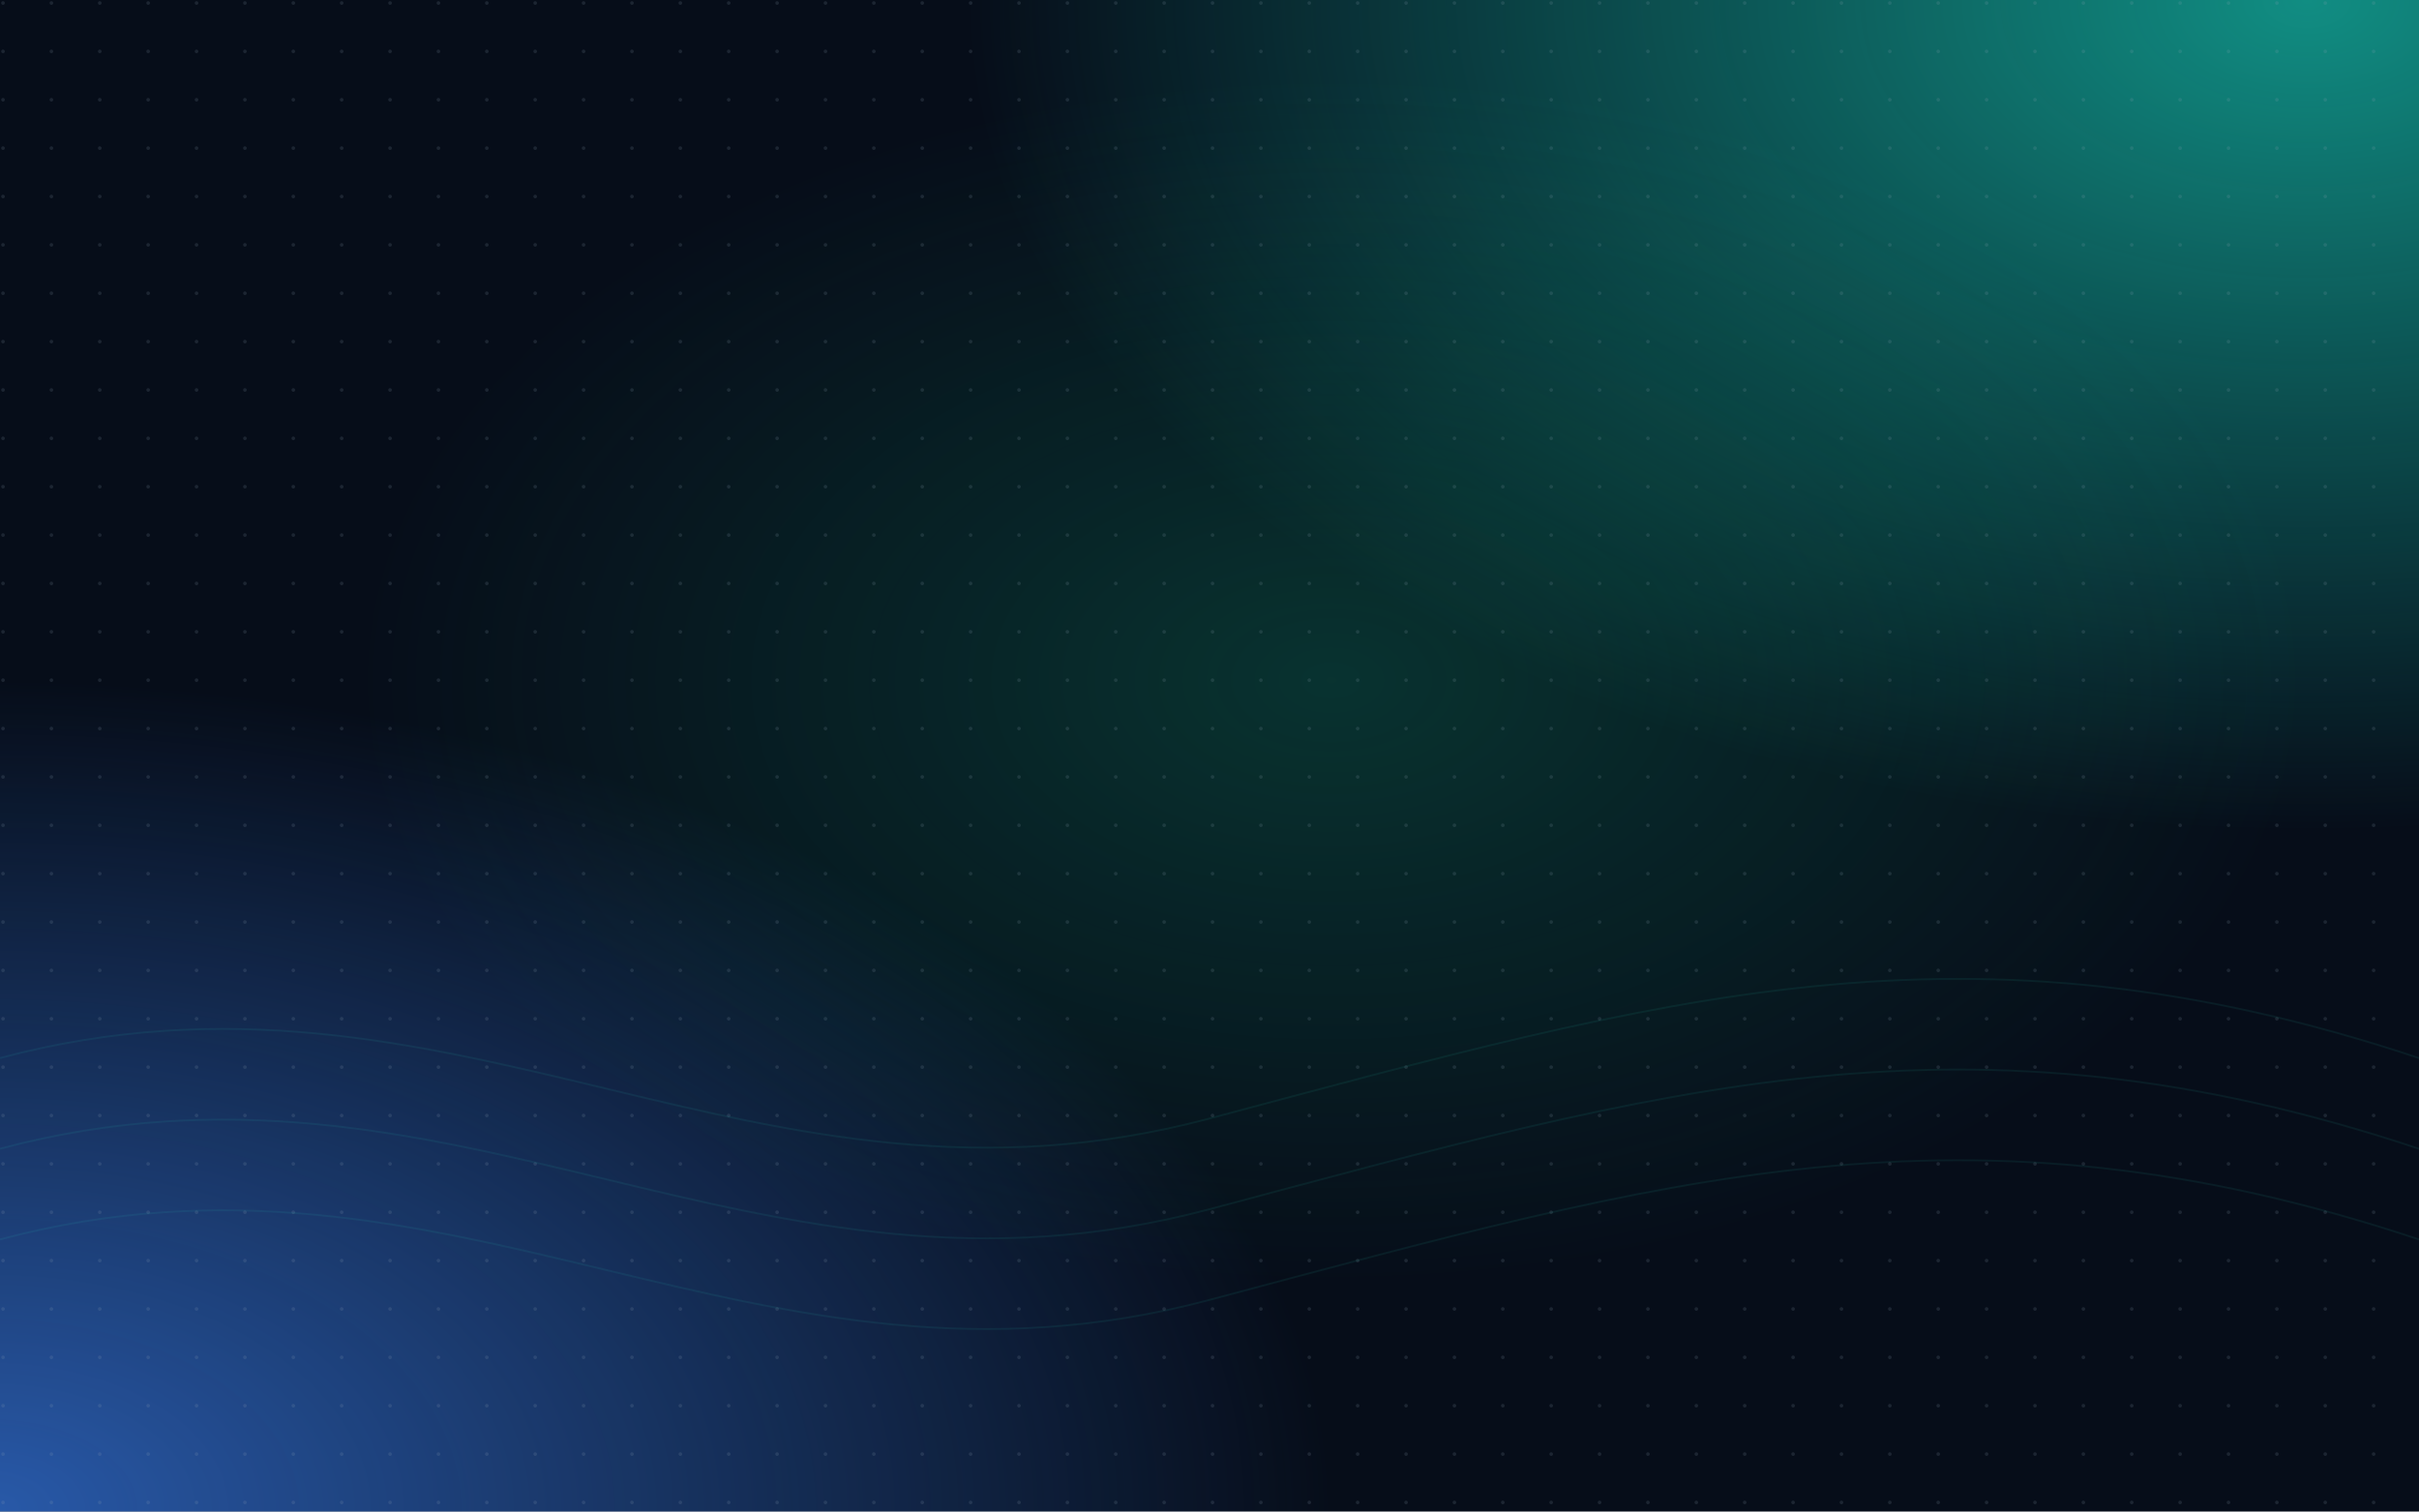
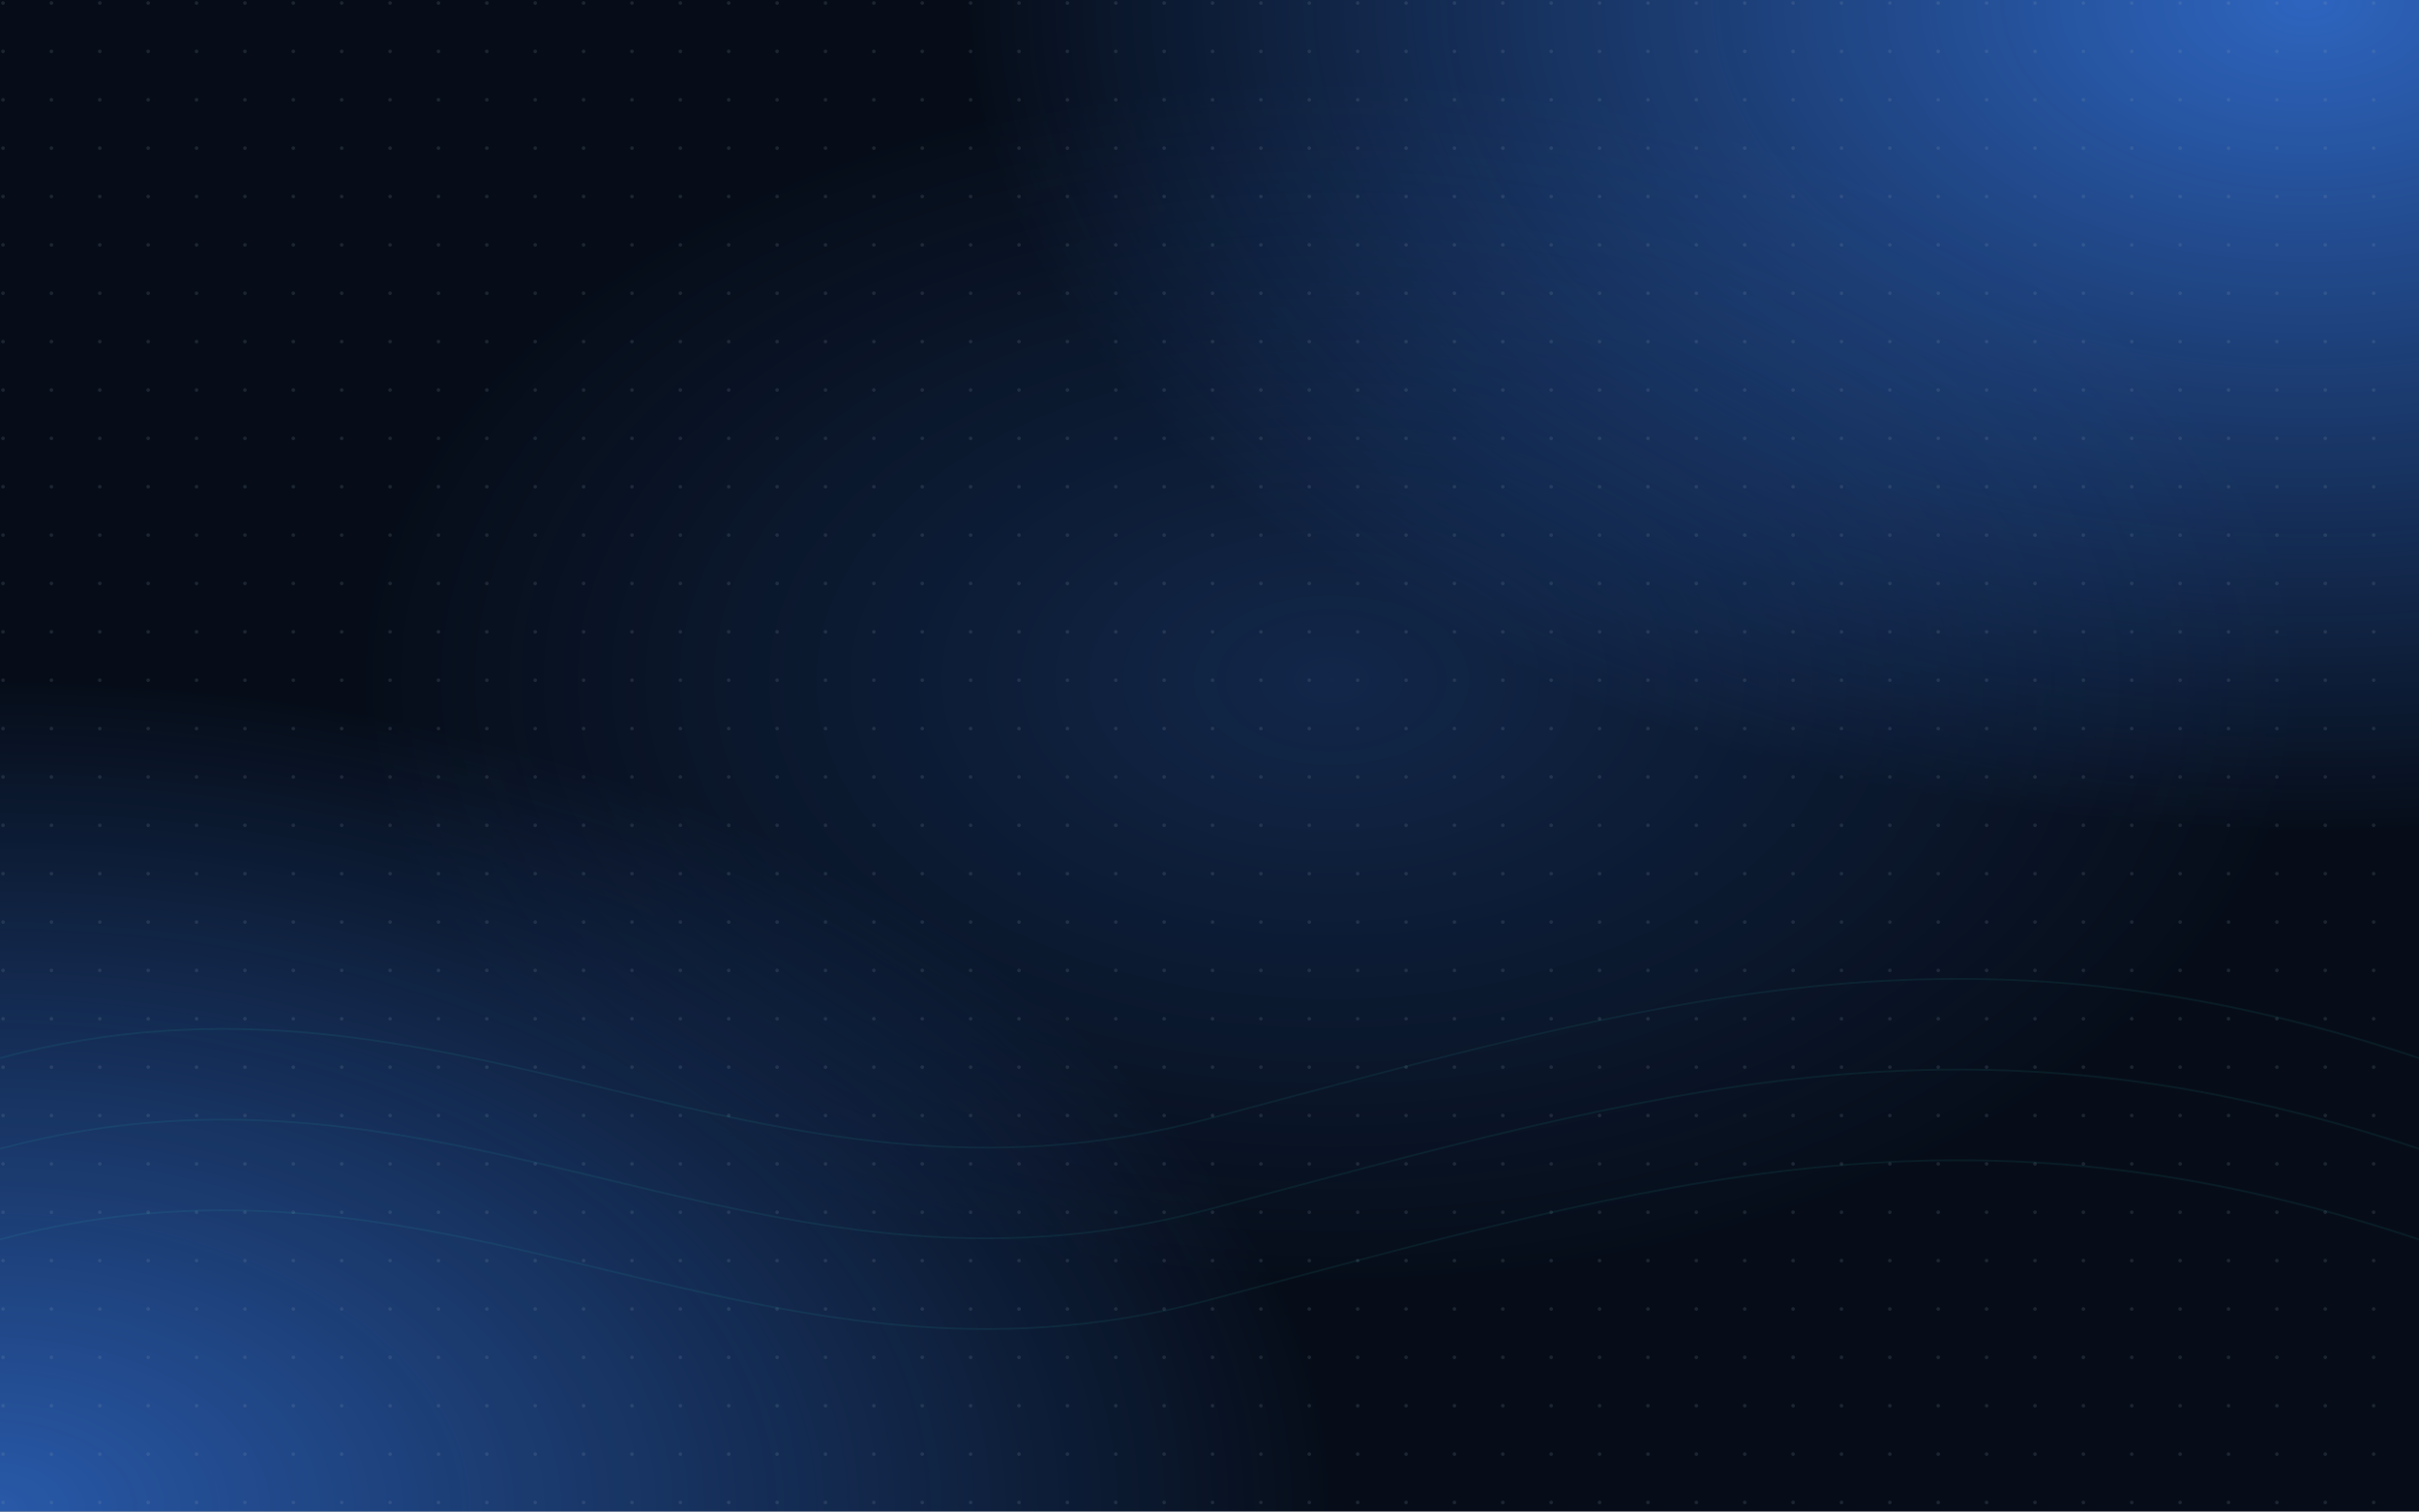
<svg xmlns="http://www.w3.org/2000/svg" viewBox="0 0 1600 1000" preserveAspectRatio="xMidYMid slice">
  <defs>
    <radialGradient id="a" cx="95%" cy="0%" r="55%">
-       <stop offset="0" stop-color="#14b8a6" stop-opacity=".75" />
-       <stop offset="1" stop-color="#14b8a6" stop-opacity="0" />
+       <stop offset="0" stop-color="#3b82f6" stop-opacity=".75" />
+       <stop offset="1" stop-color="#3b82f6" stop-opacity="0" />
    </radialGradient>
    <radialGradient id="c" cx="55%" cy="45%" r="40%">
-       <stop offset="0" stop-color="#10b981" stop-opacity=".22" />
-       <stop offset="1" stop-color="#10b981" stop-opacity="0" />
+       <stop offset="0" stop-color="#3b82f6" stop-opacity=".22" />
+       <stop offset="1" stop-color="#3b82f6" stop-opacity="0" />
    </radialGradient>
    <radialGradient id="b" cx="0%" cy="100%" r="55%">
      <stop offset="0" stop-color="#3b82f6" stop-opacity=".65" />
      <stop offset="1" stop-color="#3b82f6" stop-opacity="0" />
    </radialGradient>
    <pattern id="dots" width="32" height="32" patternUnits="userSpaceOnUse">
      <circle cx="2" cy="2" r="1.2" fill="#94a3b8" fill-opacity=".16" />
    </pattern>
  </defs>
  <rect width="1600" height="1000" fill="#060d19" />
  <rect width="1600" height="1000" fill="url(#a)" />
  <rect width="1600" height="1000" fill="url(#b)" />
  <rect width="1600" height="1000" fill="url(#c)" />
  <rect width="1600" height="1000" fill="url(#dots)" />
  <g fill="none" stroke="#2dd4bf" stroke-opacity=".08" stroke-width="1.2">
    <path d="M0 700C300 620 500 820 800 740S1300 600 1600 700" />
    <path d="M0 760C300 680 500 880 800 800S1300 660 1600 760" />
    <path d="M0 820C300 740 500 940 800 860S1300 720 1600 820" />
  </g>
</svg>
